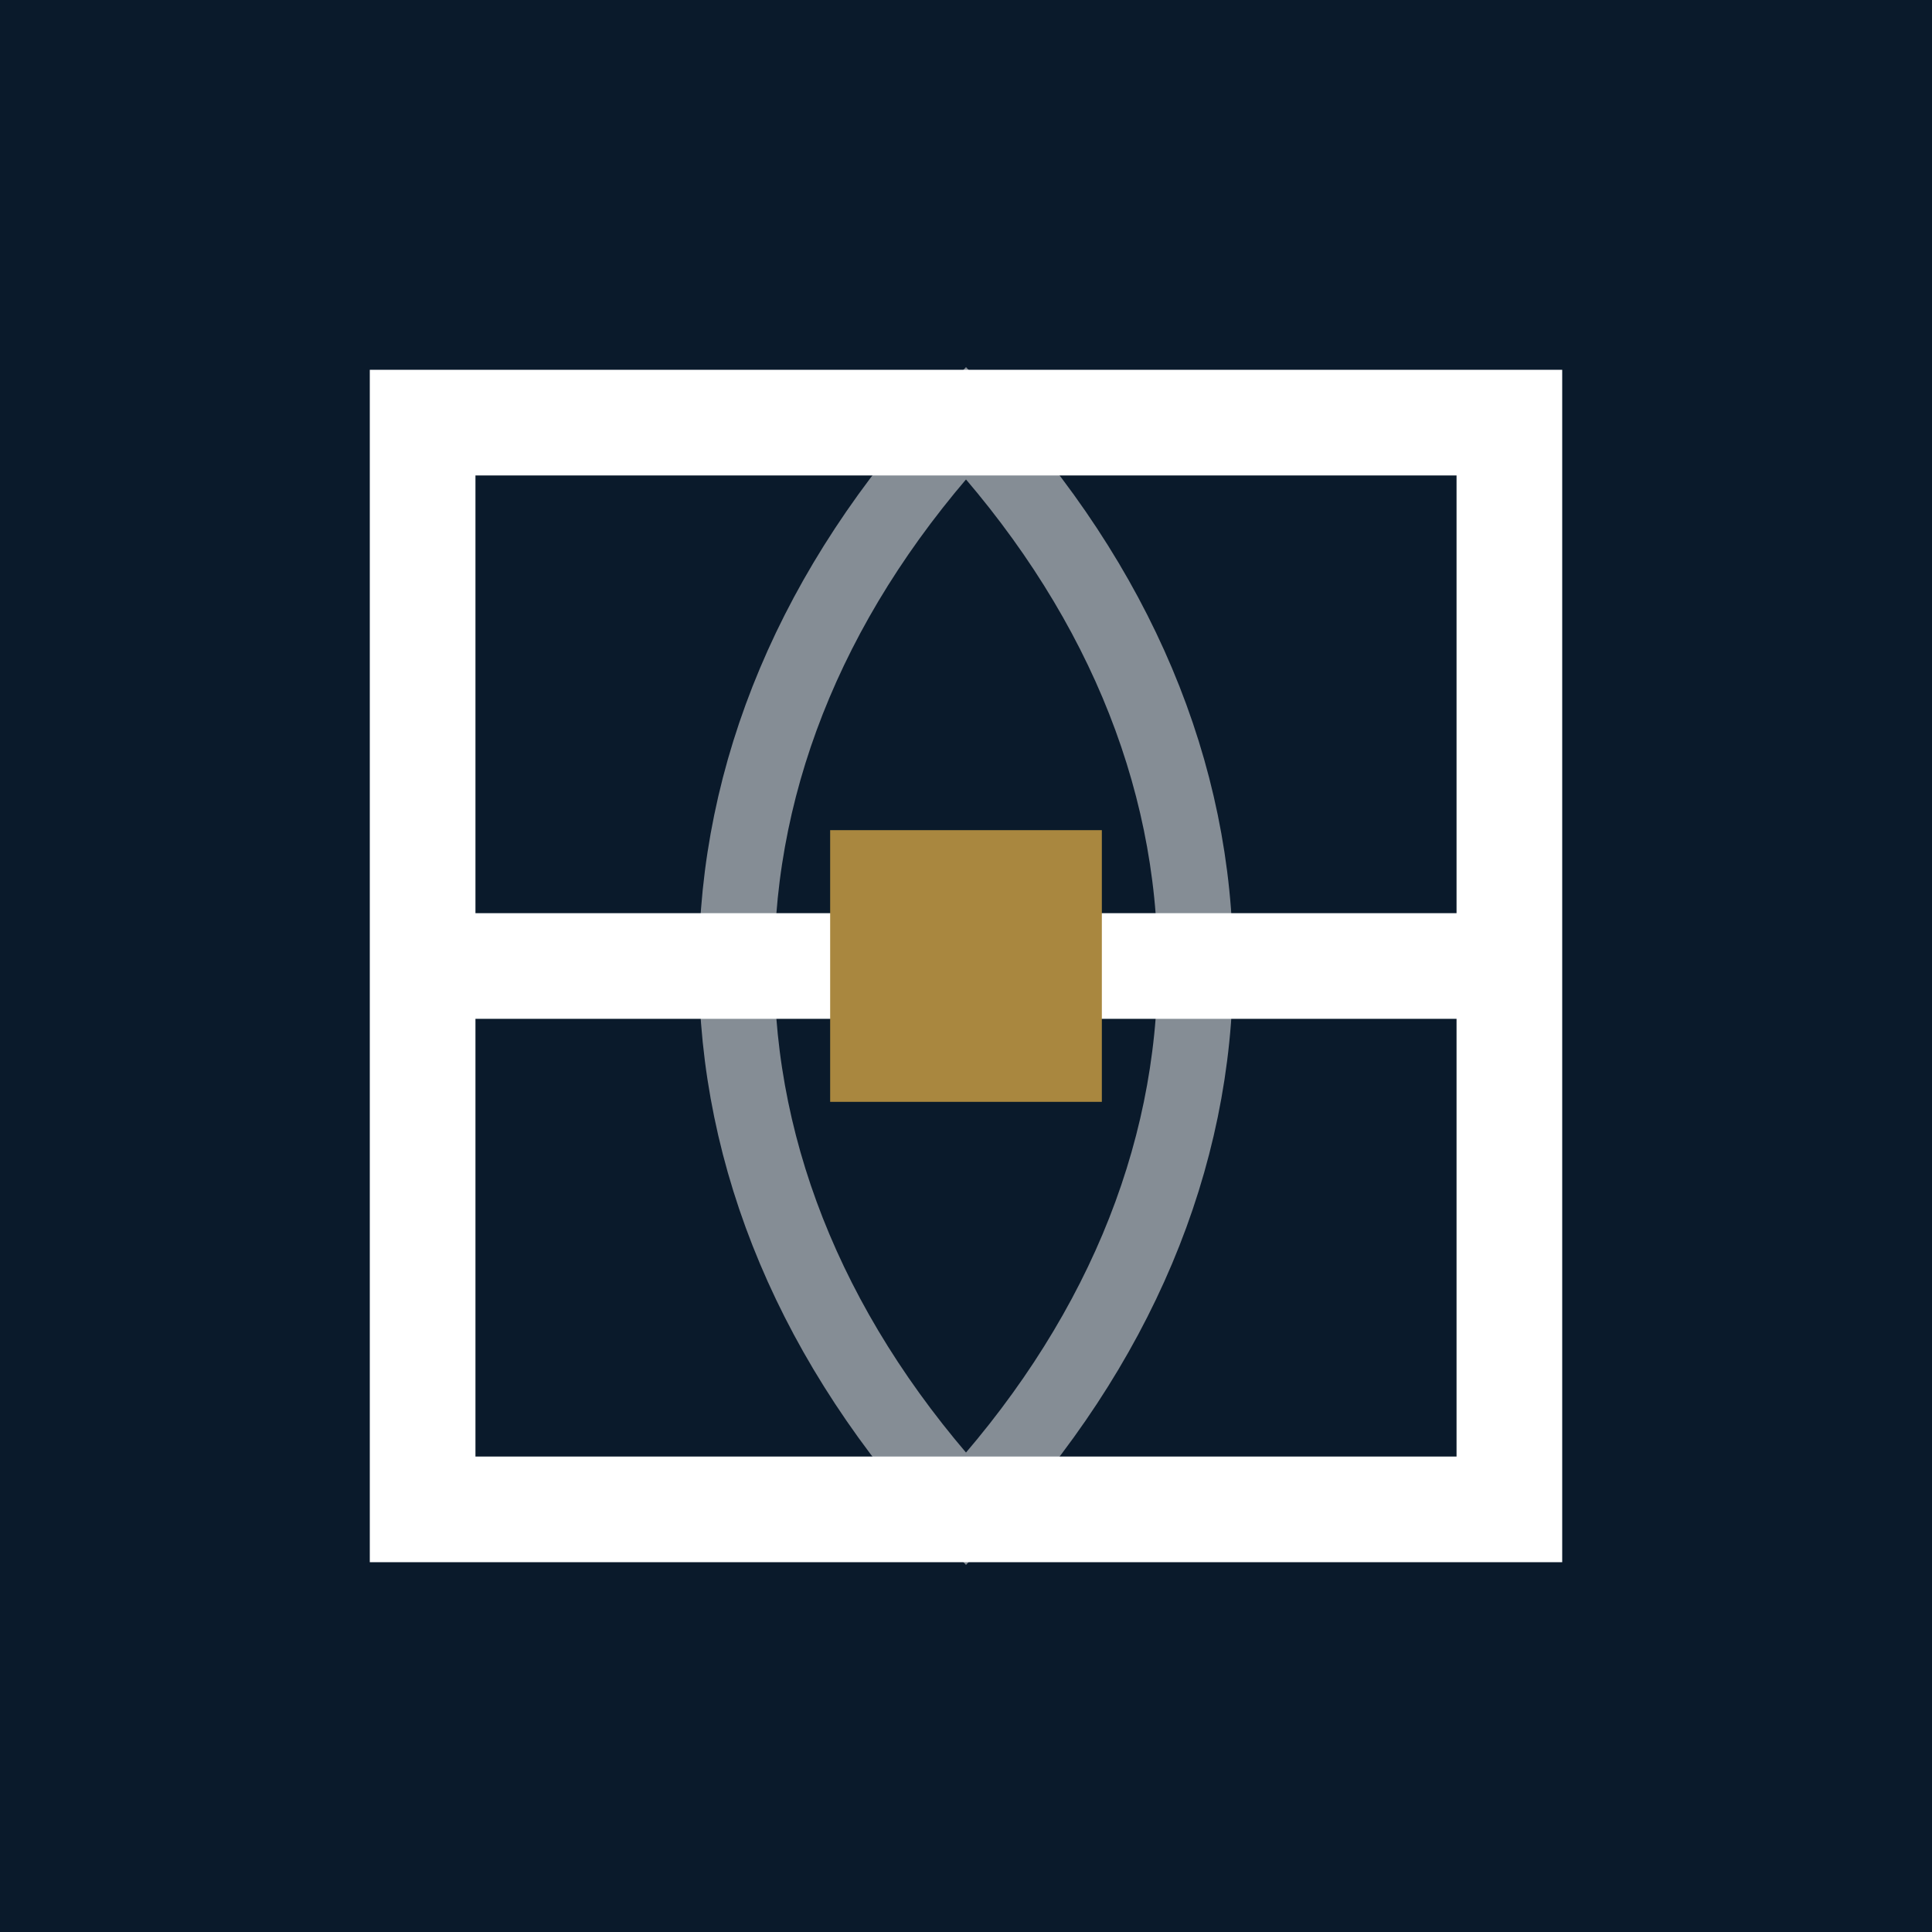
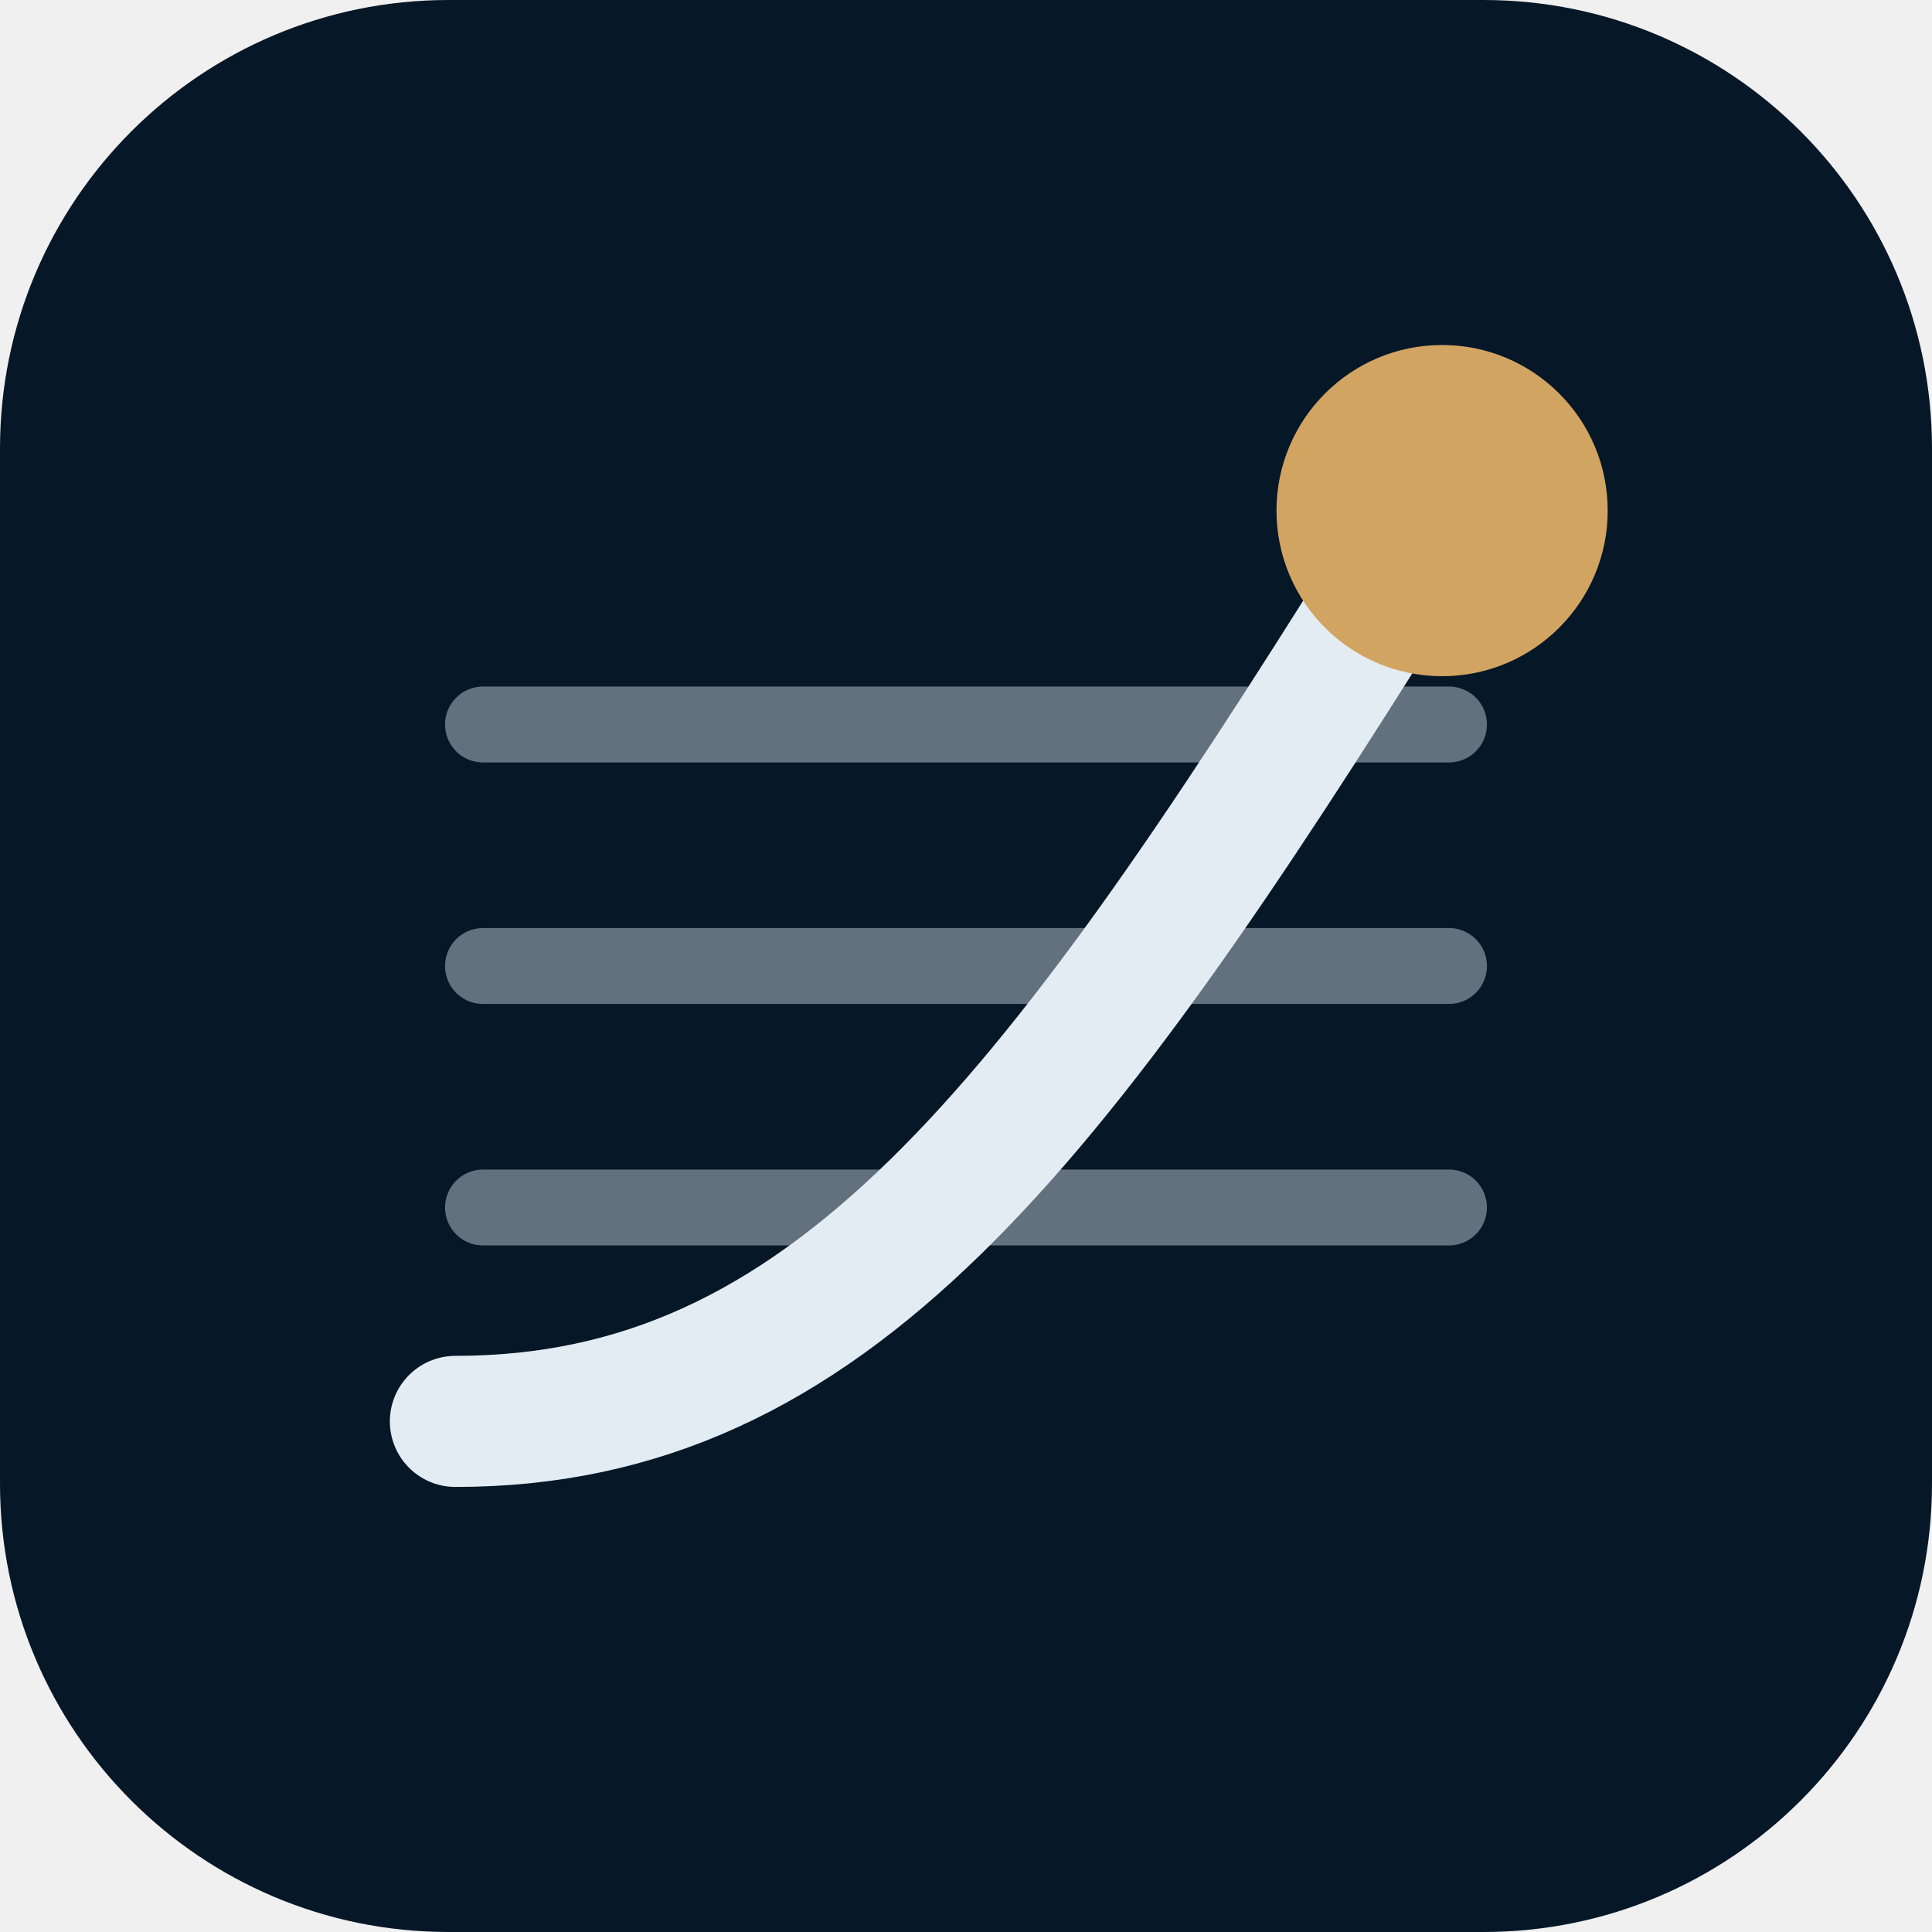
- <svg xmlns="http://www.w3.org/2000/svg" width="64" height="64" viewBox="0 0 64 64">
-   <rect width="64" height="64" fill="#0a1a2b" />
-   <g fill="none" stroke="#ffffff" stroke-width="3.5">
-     <rect x="14" y="14" width="36" height="36" />
-     <path d="M14 32h36" />
+ <svg xmlns="http://www.w3.org/2000/svg" viewBox="0 0 28 28" width="28" height="28">
+   <rect width="28" height="28" rx="6.5" fill="#061727" />
+   <g stroke="#E4ECF3" stroke-width="1.1" stroke-linecap="round" opacity="0.42">
+     <path d="M7 10.5h14" />
+     <path d="M7 14h14" />
+     <path d="M7 17.5h14" />
  </g>
-   <path d="M32 14c5 5.4 7.6 11.6 7.6 18S37 44.6 32 50c-5-5.4-7.6-11.6-7.6-18S27 19.4 32 14Z" fill="none" stroke="#ffffff" stroke-width="2.5" opacity="0.5" />
-   <rect x="27.5" y="27.5" width="9" height="9" fill="#a9873f" />
+   <path d="M6.6 20.6C12 20.6 15.2 16.4 20.2 8.4" stroke="#E4ECF3" stroke-width="1.9" stroke-linecap="round" fill="none" />
+   <circle cx="20.9" cy="7.4" r="2.4" fill="#D2A462" />
</svg>
